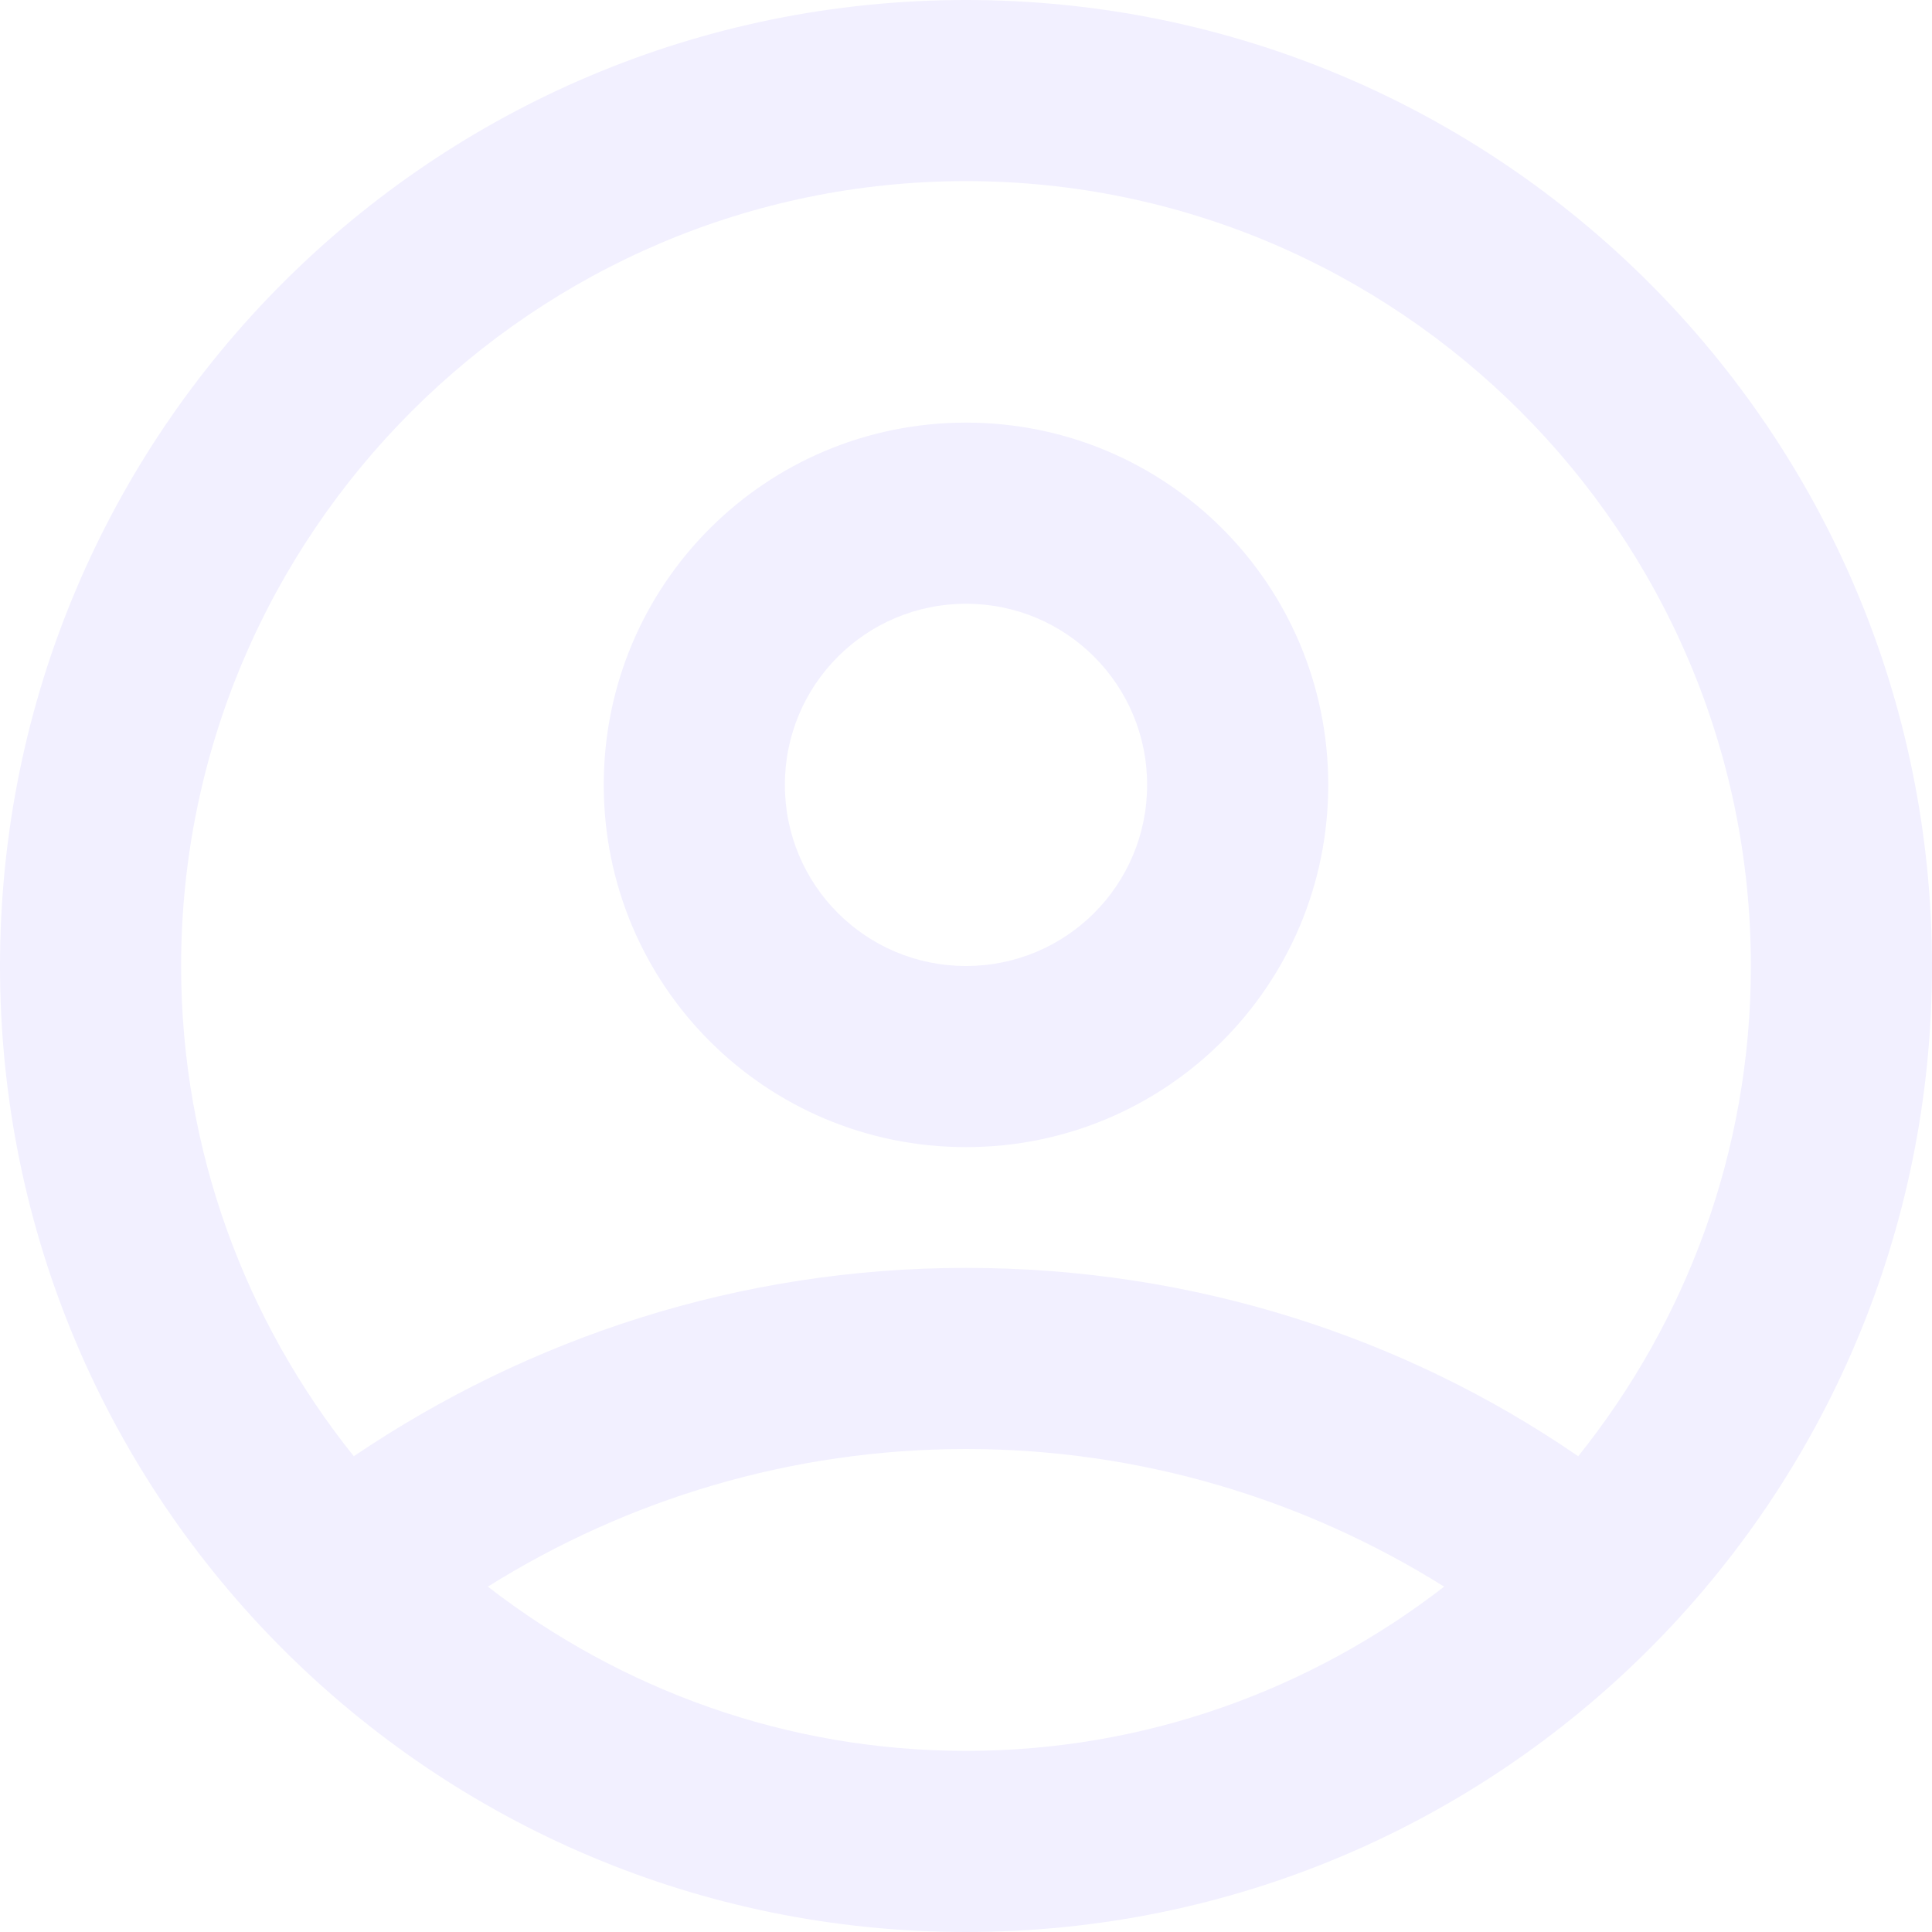
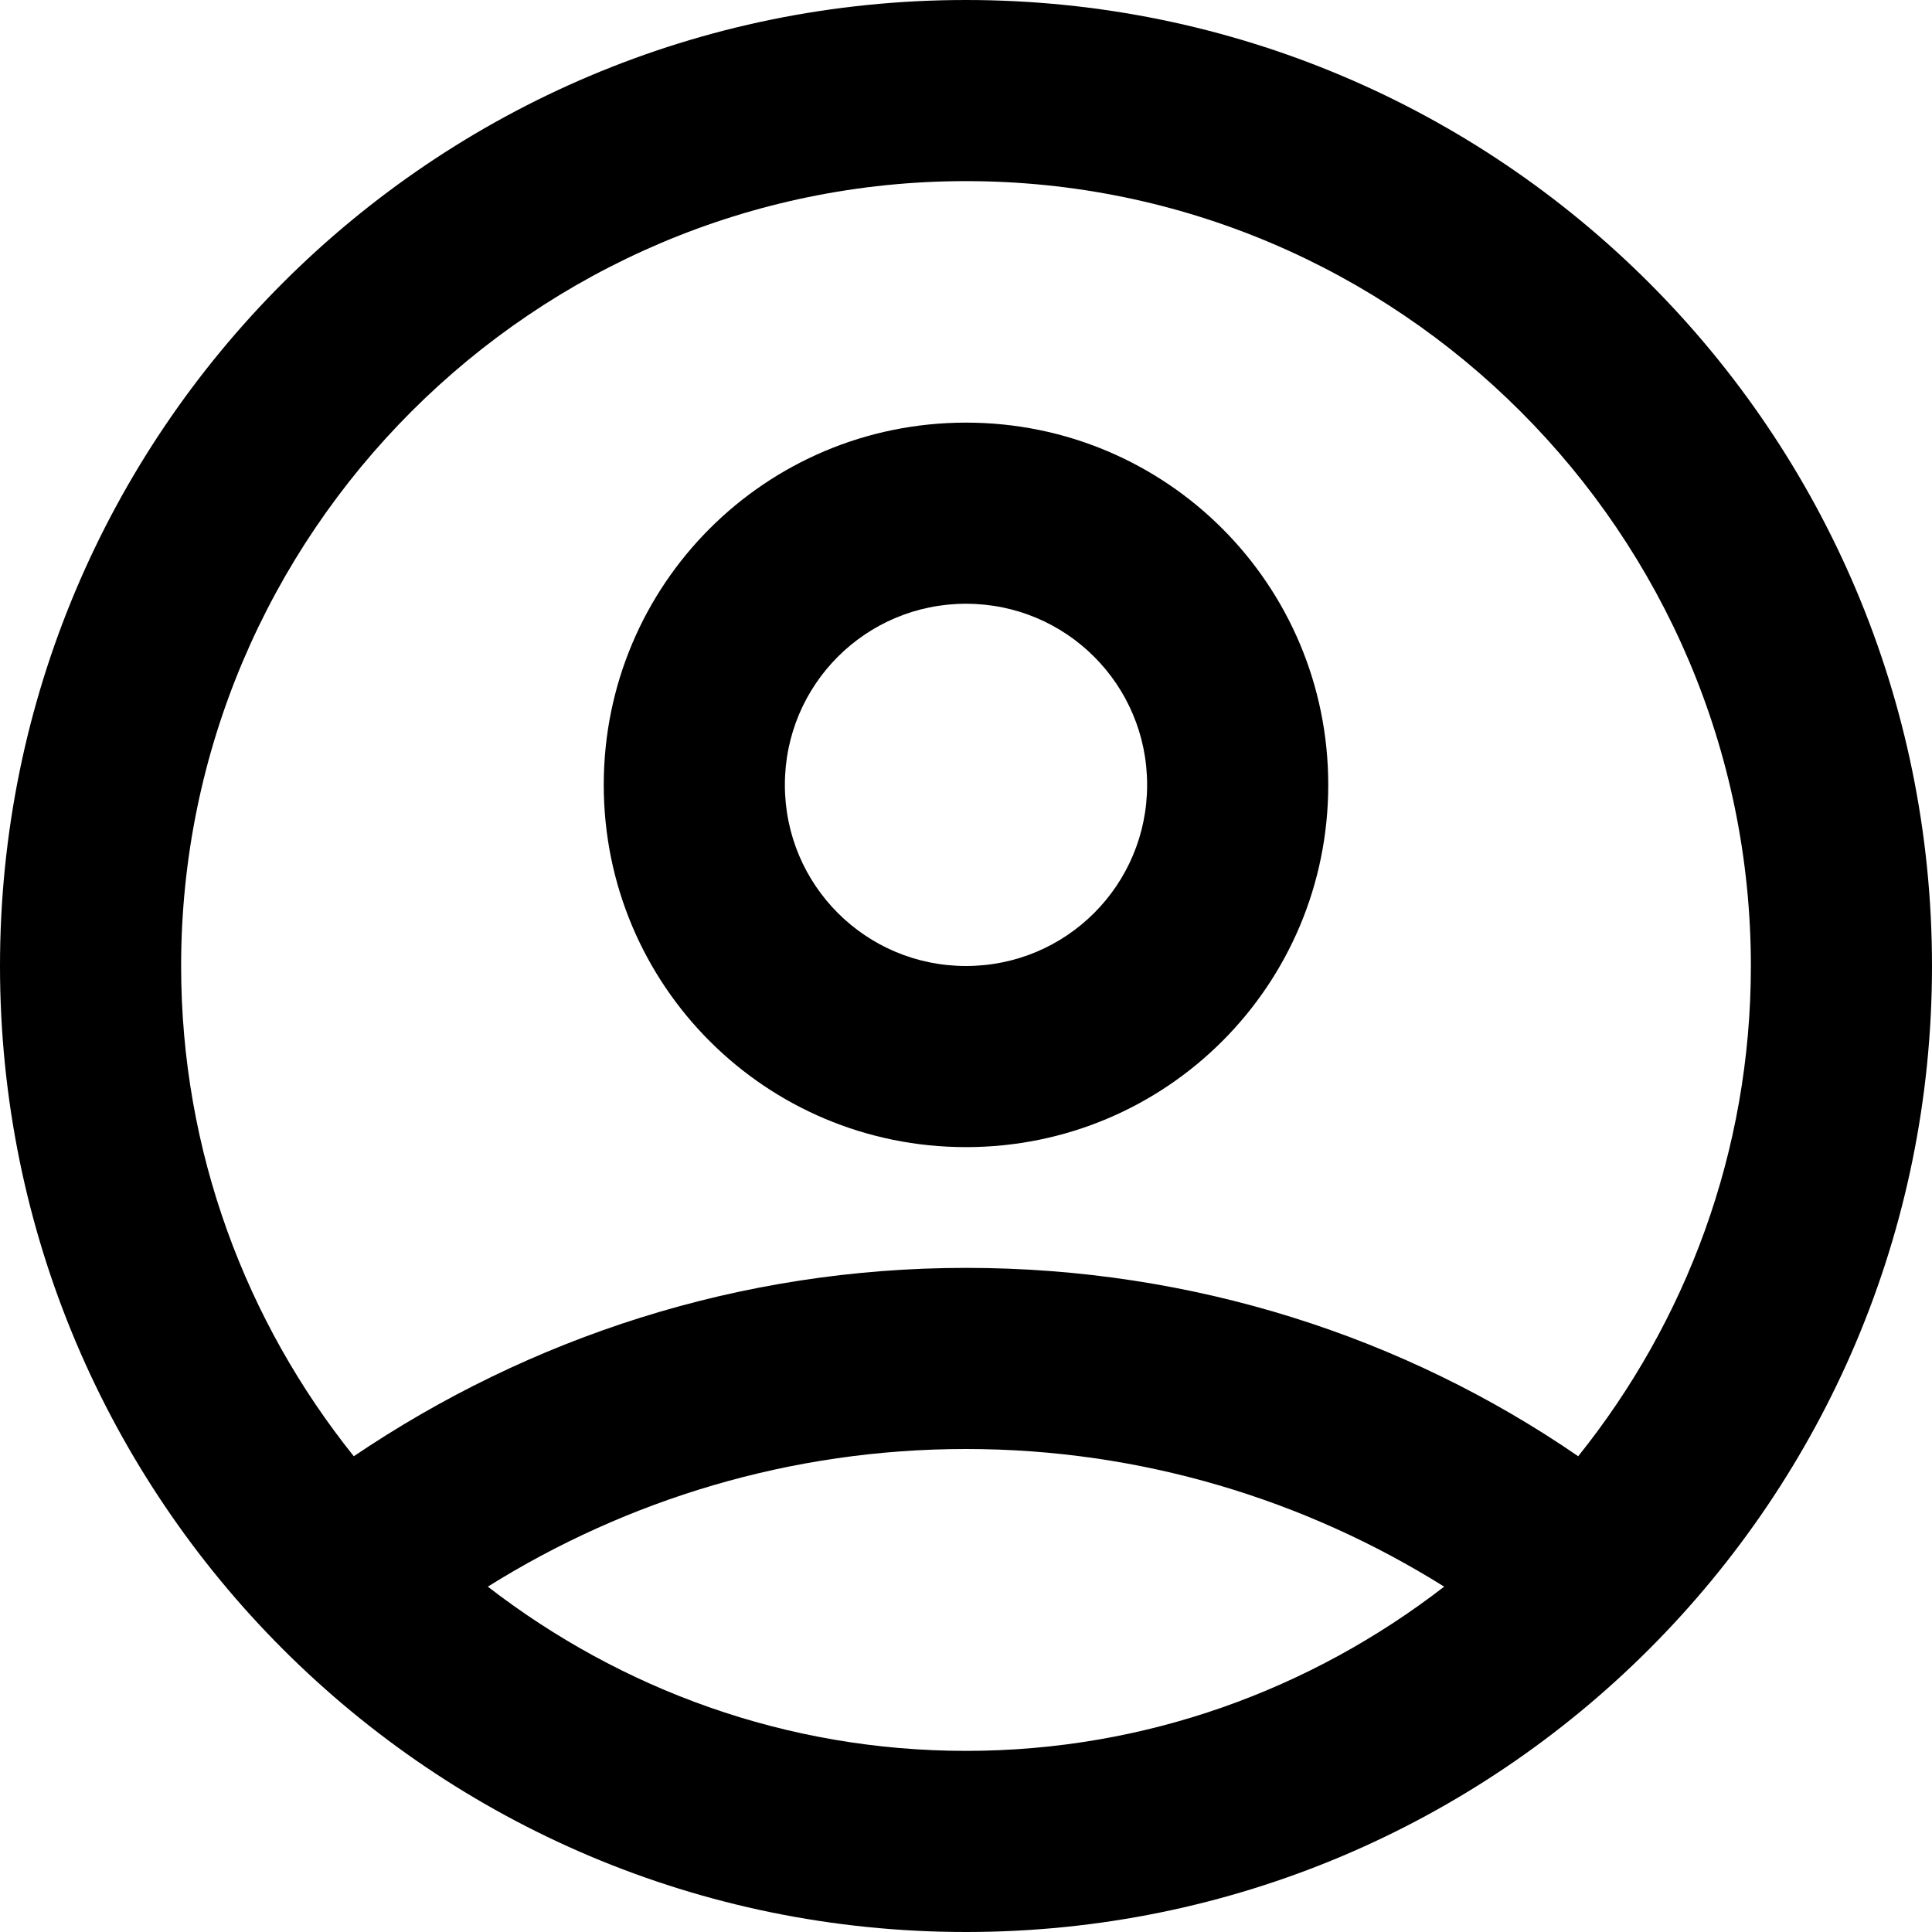
<svg xmlns="http://www.w3.org/2000/svg" width="32" height="32" viewBox="0 0 32 32" fill="none">
-   <path d="M16 7C12.68 7 10 9.68 10 13C10 16.32 12.68 19 16 19C19.32 19 22 16.32 22 13C22 9.68 19.32 7 16 7ZM16 16C14.34 16 13 14.66 13 13C13 11.34 14.34 10 16 10C17.66 10 19 11.34 19 13C19 14.66 17.66 16 16 16Z" fill="#F2F0FF" />
-   <path d="M16 0C7.16 0 0 7.16 0 16C0 24.84 7.16 32 16 32C24.84 32 32 24.84 32 16C32 7.16 24.84 0 16 0ZM16 29C13.02 29 10.28 27.98 8.08 26.28C10.38 24.84 13.1 24 16 24C18.9 24 21.62 24.84 23.92 26.28C21.72 27.98 18.98 29 16 29ZM26.14 24.12C23.26 22.14 19.76 21 16 21C12.24 21 8.76 22.16 5.86 24.12C4.08 21.9 3 19.08 3 16C3 8.84 8.84 3 16 3C23.16 3 29 8.84 29 16C29 19.08 27.92 21.9 26.14 24.12Z" fill="#F2F0FF" />
+   <path d="M16 7C12.68 7 10 9.68 10 13C10 16.32 12.68 19 16 19C19.32 19 22 16.32 22 13C22 9.68 19.32 7 16 7ZM16 16C14.34 16 13 14.66 13 13C13 11.34 14.34 10 16 10C17.66 10 19 11.34 19 13C19 14.66 17.66 16 16 16Z" fill="black" />
+   <path d="M16 0C7.16 0 0 7.16 0 16C0 24.84 7.16 32 16 32C24.84 32 32 24.84 32 16C32 7.16 24.84 0 16 0ZM16 29C13.02 29 10.28 27.98 8.08 26.28C10.38 24.84 13.1 24 16 24C18.9 24 21.62 24.84 23.92 26.28C21.72 27.98 18.98 29 16 29ZM26.14 24.12C23.26 22.14 19.76 21 16 21C12.24 21 8.76 22.16 5.86 24.12C4.08 21.9 3 19.08 3 16C3 8.84 8.84 3 16 3C23.16 3 29 8.84 29 16C29 19.08 27.92 21.9 26.14 24.12Z" fill="black" />
</svg>
